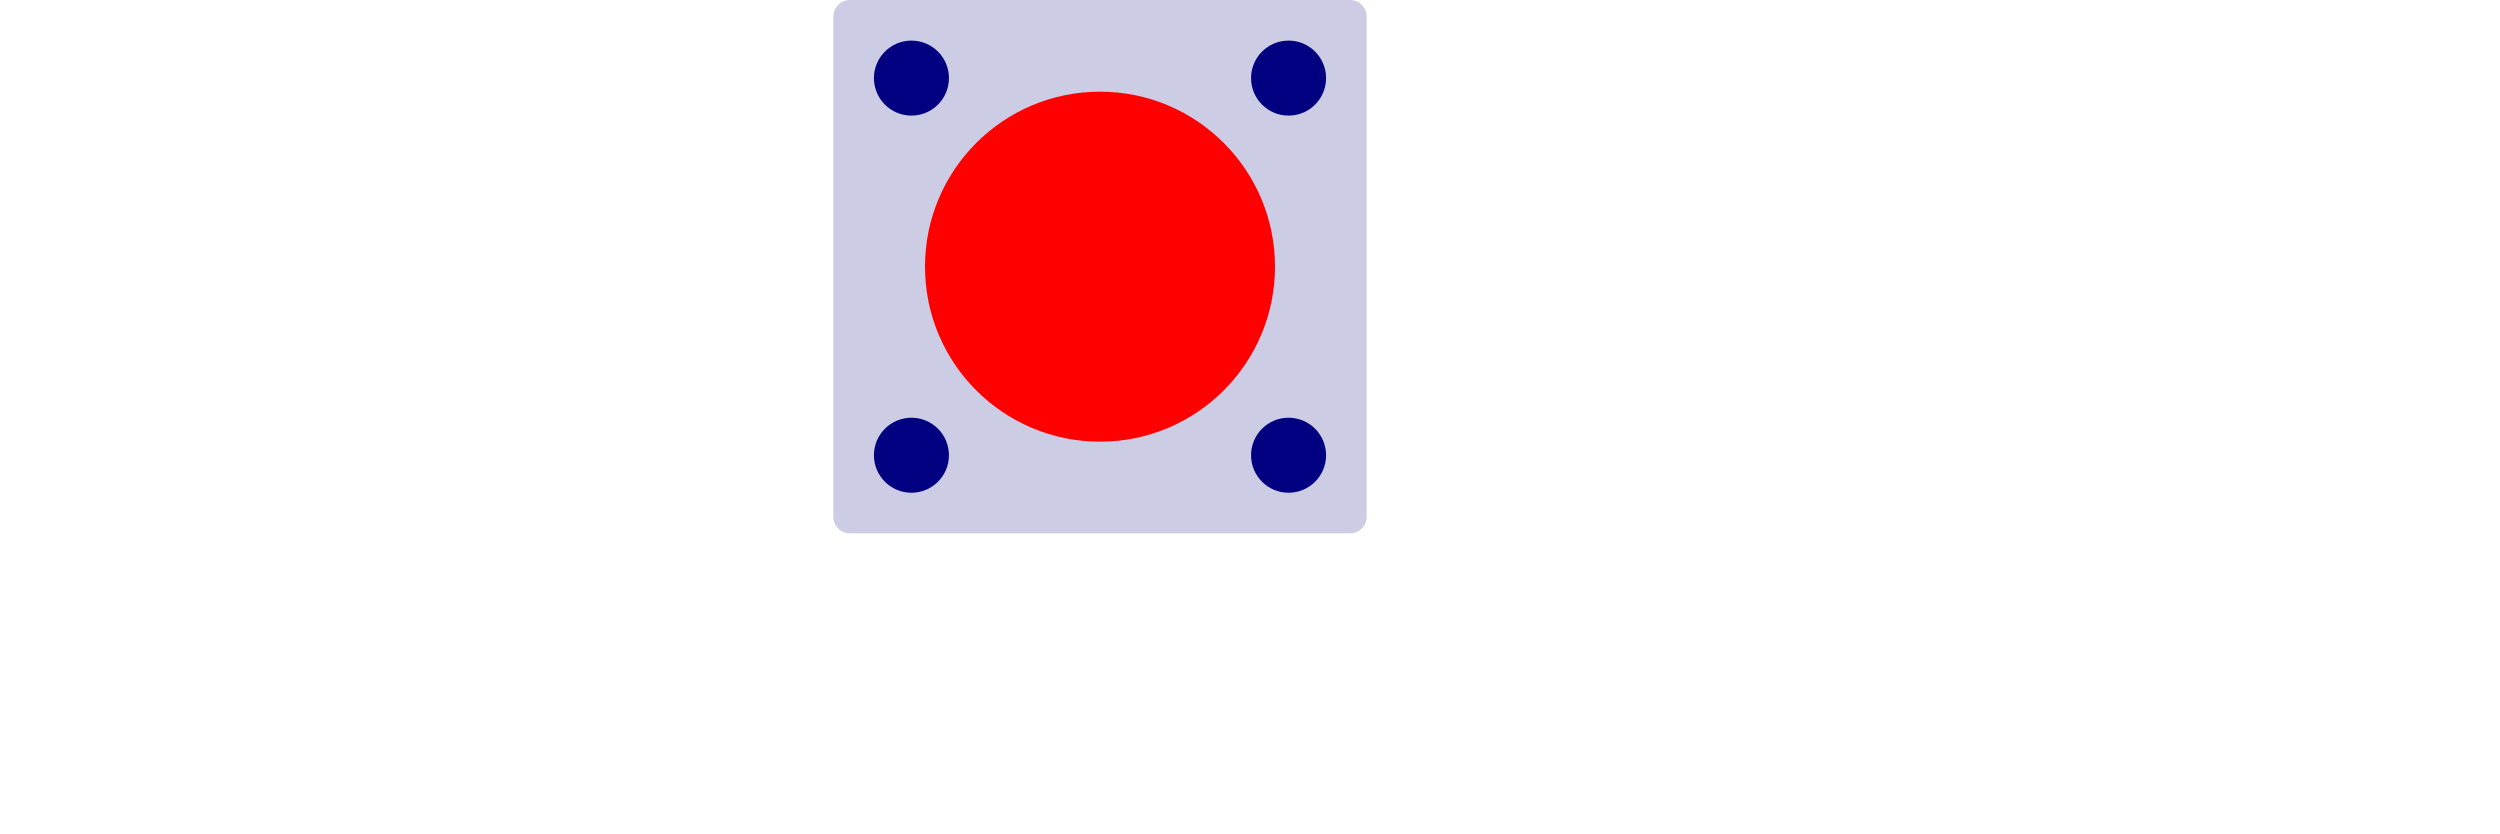
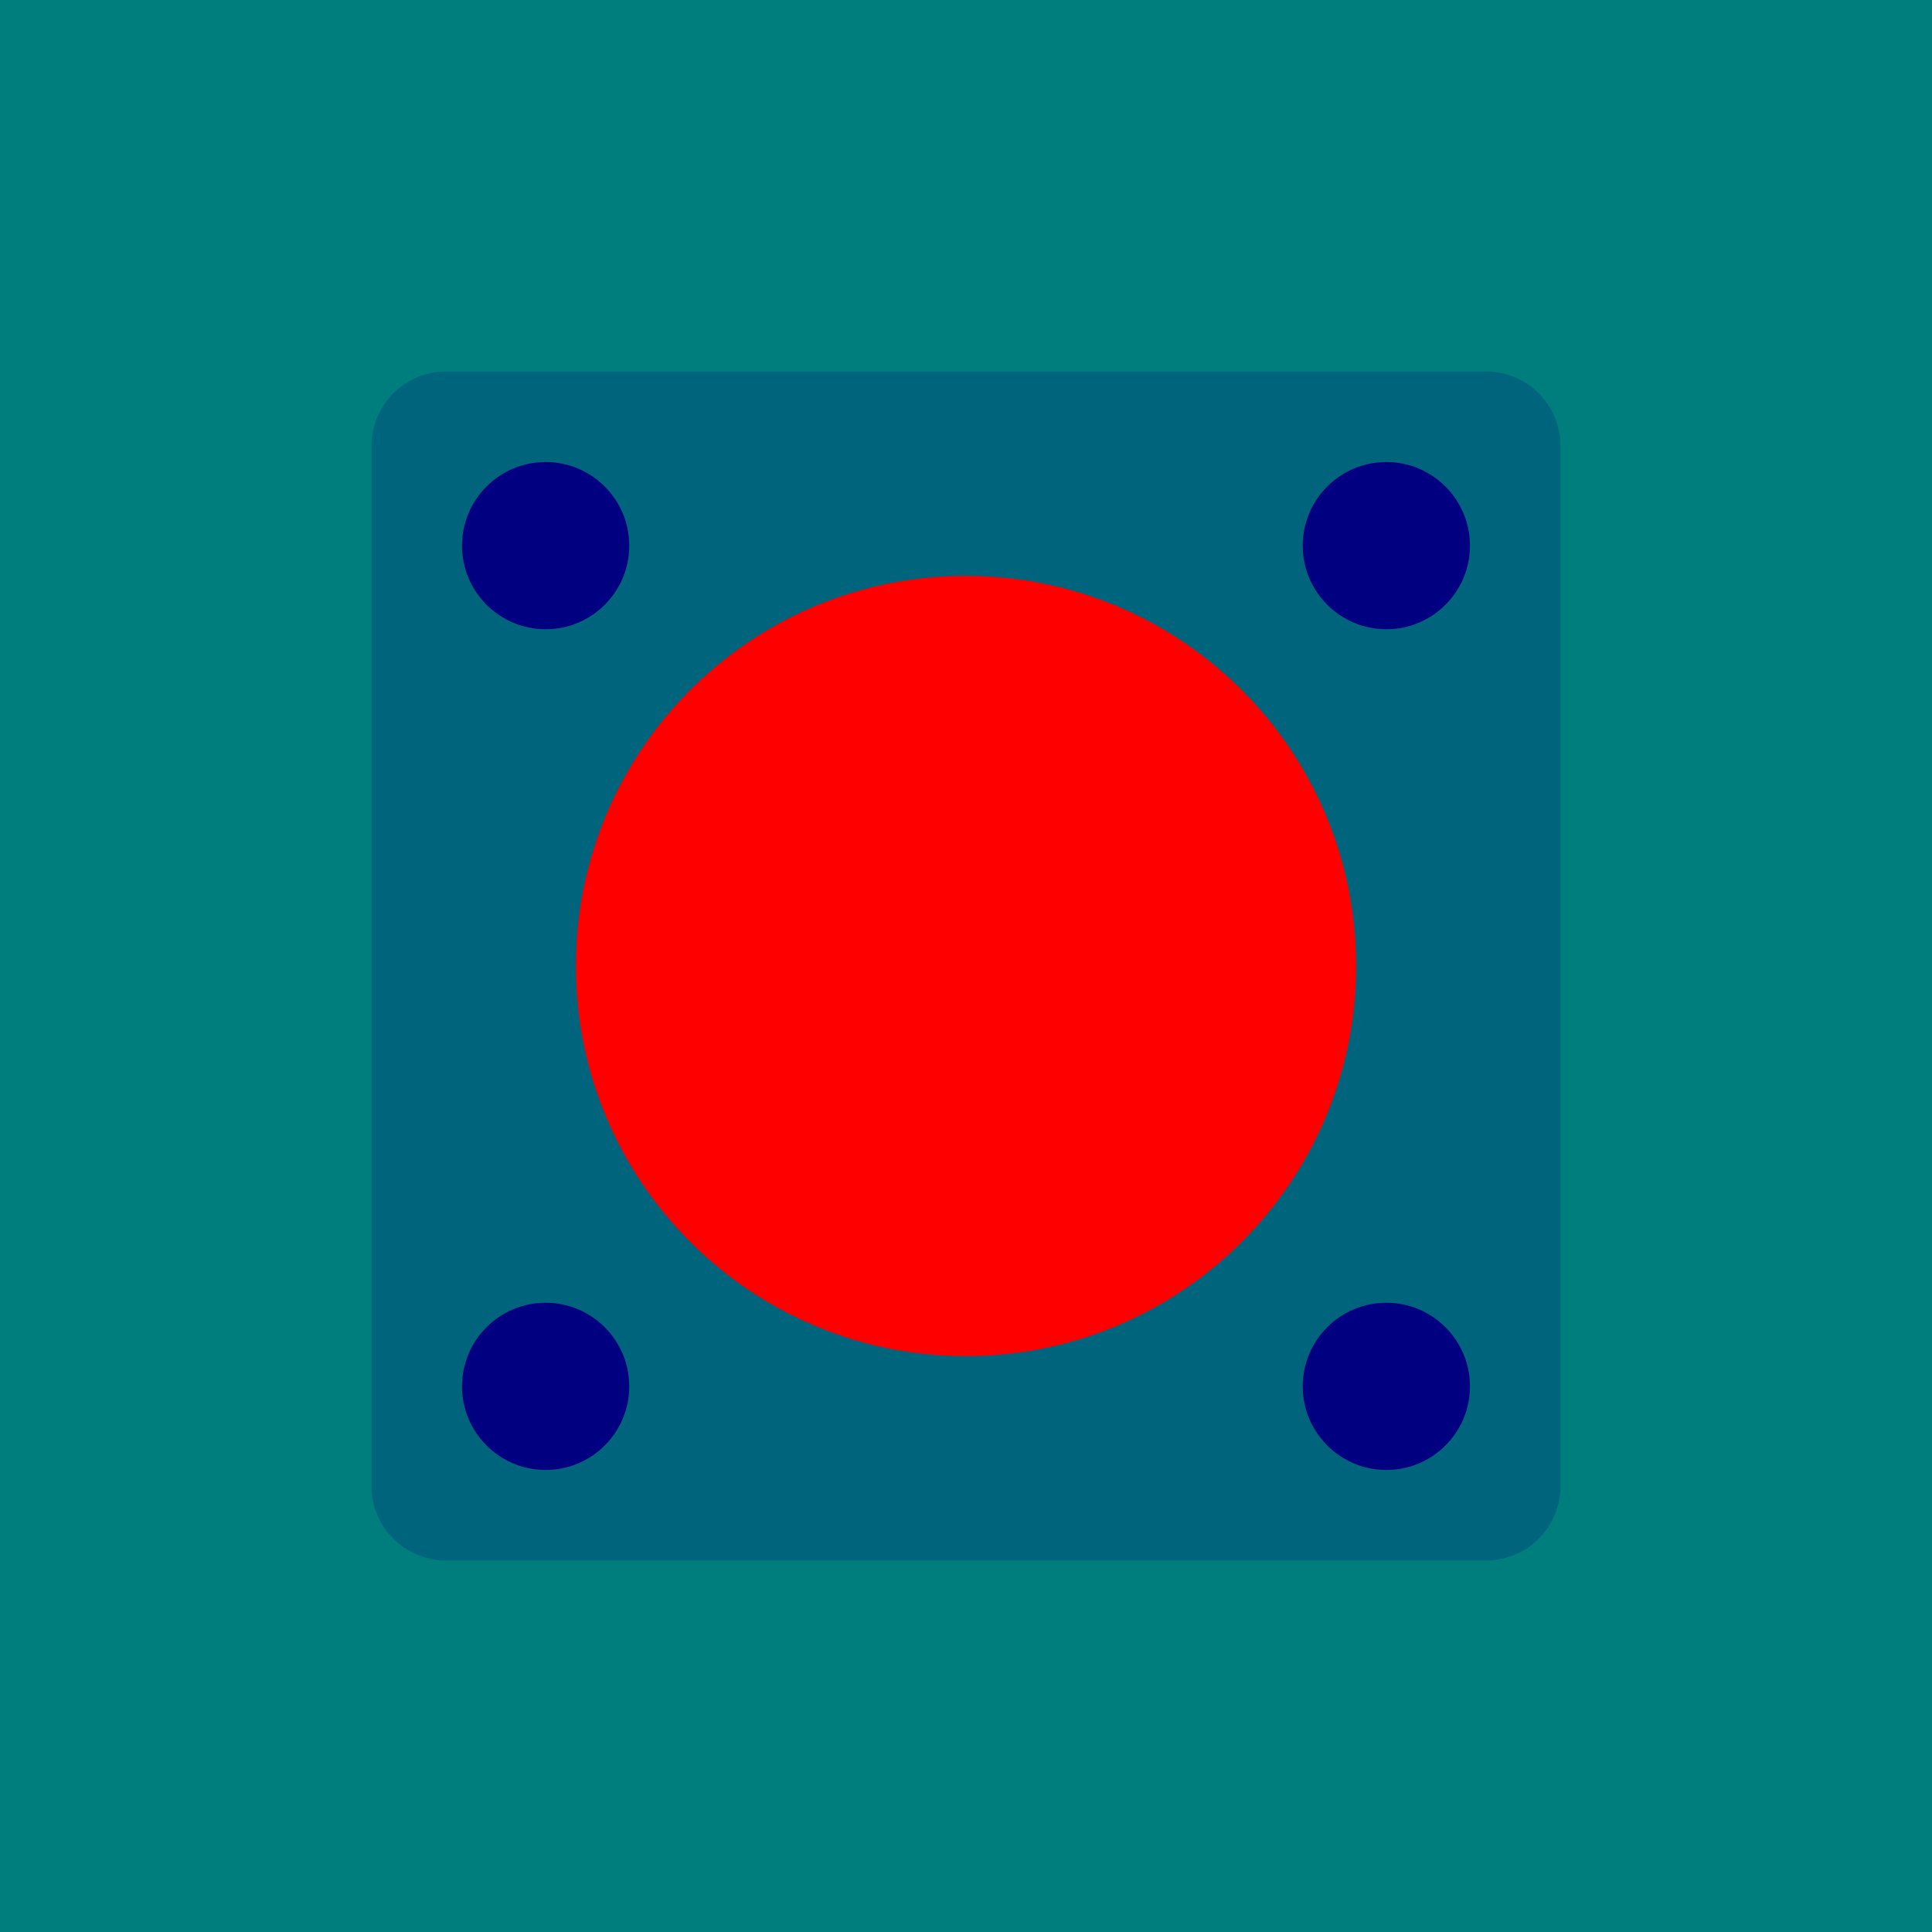
- <svg xmlns="http://www.w3.org/2000/svg" width="150mm" height="50mm" viewBox="0 0 150 50" version="1.1" id="bearing">
-   <g id="layer_bearing2">
-     <rect id="bearing_base_from_full" width="32.000" height="32.000" x="50.000" y="0.000" rx="1.000" ry="1.000" style="fill:#000080;fill-opacity:0.2;stroke:#f70000;stroke-width:0" />
-     <circle id="bearing_cylinder_from_full" cx="66" cy="16" r="10.500" style="font-variation-settings:normal;opacity:1;vector-effect:none;fill:#ff0000;fill-opacity:1;fill-rule:evenodd;stroke-width:0.388;stroke-linecap:butt;stroke-linejoin:miter;stroke-miterlimit:4;stroke-dasharray:none;stroke-dashoffset:0;stroke-opacity:1;stop-color:#000000;stop-opacity:1" />
-     <circle id="bearing_screw_4.5mm_SE_from_full" cx="77.314" cy="27.314" r="2.250" style="font-variation-settings:normal;opacity:1;vector-effect:none;fill:#000080;fill-opacity:1;fill-rule:evenodd;stroke-width:0.16;stroke-linecap:butt;stroke-linejoin:miter;stroke-miterlimit:4;stroke-dasharray:none;stroke-dashoffset:0;stroke-opacity:1;stop-color:#000000;stop-opacity:1" />
-     <circle id="bearing_screw_4.5mm_SW_from_full" cx="54.686" cy="27.314" r="2.250" style="font-variation-settings:normal;opacity:1;vector-effect:none;fill:#000080;fill-opacity:1;fill-rule:evenodd;stroke-width:0.16;stroke-linecap:butt;stroke-linejoin:miter;stroke-miterlimit:4;stroke-dasharray:none;stroke-dashoffset:0;stroke-opacity:1;stop-color:#000000;stop-opacity:1" />
-     <circle id="bearing_screw_4.5mm_NW_from_full" cx="54.686" cy="4.686" r="2.250" style="font-variation-settings:normal;opacity:1;vector-effect:none;fill:#000080;fill-opacity:1;fill-rule:evenodd;stroke-width:0.16;stroke-linecap:butt;stroke-linejoin:miter;stroke-miterlimit:4;stroke-dasharray:none;stroke-dashoffset:0;stroke-opacity:1;stop-color:#000000;stop-opacity:1" />
-     <circle id="bearing_screw_4.5mm_NE_from_full" cx="77.314" cy="4.686" r="2.250" style="font-variation-settings:normal;opacity:1;vector-effect:none;fill:#000080;fill-opacity:1;fill-rule:evenodd;stroke-width:0.16;stroke-linecap:butt;stroke-linejoin:miter;stroke-miterlimit:4;stroke-dasharray:none;stroke-dashoffset:0;stroke-opacity:1;stop-color:#000000;stop-opacity:1" />
+ <svg xmlns="http://www.w3.org/2000/svg" width="52mm" height="52mm" viewBox="0 0 52 52" version="1.1" id="bearing">
+   <defs id="defs">
+     <rect id="bearing_base_o" style="fill:#000080;fill-opacity:0.2;stroke:#f70000;stroke-width:0" width="32" height="32" x="0" y="0" rx="2" ry="2" />
+     <circle id="bearing_cylinder_o" style="font-variation-settings:normal;opacity:1;vector-effect:none;fill:#ff0000;fill-opacity:1;fill-rule:evenodd;stroke-width:0.388;stroke-linecap:butt;stroke-linejoin:miter;stroke-miterlimit:4;stroke-dasharray:none;stroke-dashoffset:0;stroke-opacity:1;stop-color:#000000;stop-opacity:1" cx="0" cy="0" r="10.5" />
+     <circle id="bearing_screw_4.5mm_o" style="font-variation-settings:normal;opacity:1;vector-effect:none;fill:#000080;fill-opacity:1;fill-rule:evenodd;stroke-width:0.16;stroke-linecap:butt;stroke-linejoin:miter;stroke-miterlimit:4;stroke-dasharray:none;stroke-dashoffset:0;stroke-opacity:1;stop-color:#000000;stop-opacity:1" cx="0" cy="0" r="2.25" />
+   </defs>
+   <g id="layer">
+     <rect id="BACKGROUND" width="52.000" height="52.000" x="0.000" y="0.000" rx="0.000" ry="0.000" style="fill:rgb(0,125,125);stroke-width:0;stroke:rgb(0,0,0)" />
+     <g id="root">
+       <rect id="bearing_base" width="32.000" height="32.000" x="10.000" y="10.000" rx="2.000" ry="2.000" style="fill:#000080;fill-opacity:0.2;stroke:#f70000;stroke-width:0" />
+       <g id="items">
+         <circle id="bearing_cylinder" cx="26.000" cy="26.000" r="10.500" style="font-variation-settings:normal;opacity:1;vector-effect:none;fill:#ff0000;fill-opacity:1;fill-rule:evenodd;stroke-width:0.388;stroke-linecap:butt;stroke-linejoin:miter;stroke-miterlimit:4;stroke-dasharray:none;stroke-dashoffset:0;stroke-opacity:1;stop-color:#000000;stop-opacity:1" />
+         <circle id="bearing_screw_4.5mm_SE" cx="37.314" cy="37.314" r="2.250" style="font-variation-settings:normal;opacity:1;vector-effect:none;fill:#000080;fill-opacity:1;fill-rule:evenodd;stroke-width:0.16;stroke-linecap:butt;stroke-linejoin:miter;stroke-miterlimit:4;stroke-dasharray:none;stroke-dashoffset:0;stroke-opacity:1;stop-color:#000000;stop-opacity:1" />
+         <circle id="bearing_screw_4.5mm_SW" cx="14.686" cy="37.314" r="2.250" style="font-variation-settings:normal;opacity:1;vector-effect:none;fill:#000080;fill-opacity:1;fill-rule:evenodd;stroke-width:0.16;stroke-linecap:butt;stroke-linejoin:miter;stroke-miterlimit:4;stroke-dasharray:none;stroke-dashoffset:0;stroke-opacity:1;stop-color:#000000;stop-opacity:1" />
+         <circle id="bearing_screw_4.5mm_NW" cx="14.686" cy="14.686" r="2.250" style="font-variation-settings:normal;opacity:1;vector-effect:none;fill:#000080;fill-opacity:1;fill-rule:evenodd;stroke-width:0.16;stroke-linecap:butt;stroke-linejoin:miter;stroke-miterlimit:4;stroke-dasharray:none;stroke-dashoffset:0;stroke-opacity:1;stop-color:#000000;stop-opacity:1" />
+         <circle id="bearing_screw_4.5mm_NE" cx="37.314" cy="14.686" r="2.250" style="font-variation-settings:normal;opacity:1;vector-effect:none;fill:#000080;fill-opacity:1;fill-rule:evenodd;stroke-width:0.16;stroke-linecap:butt;stroke-linejoin:miter;stroke-miterlimit:4;stroke-dasharray:none;stroke-dashoffset:0;stroke-opacity:1;stop-color:#000000;stop-opacity:1" />
+       </g>
+     </g>
  </g>
</svg>
